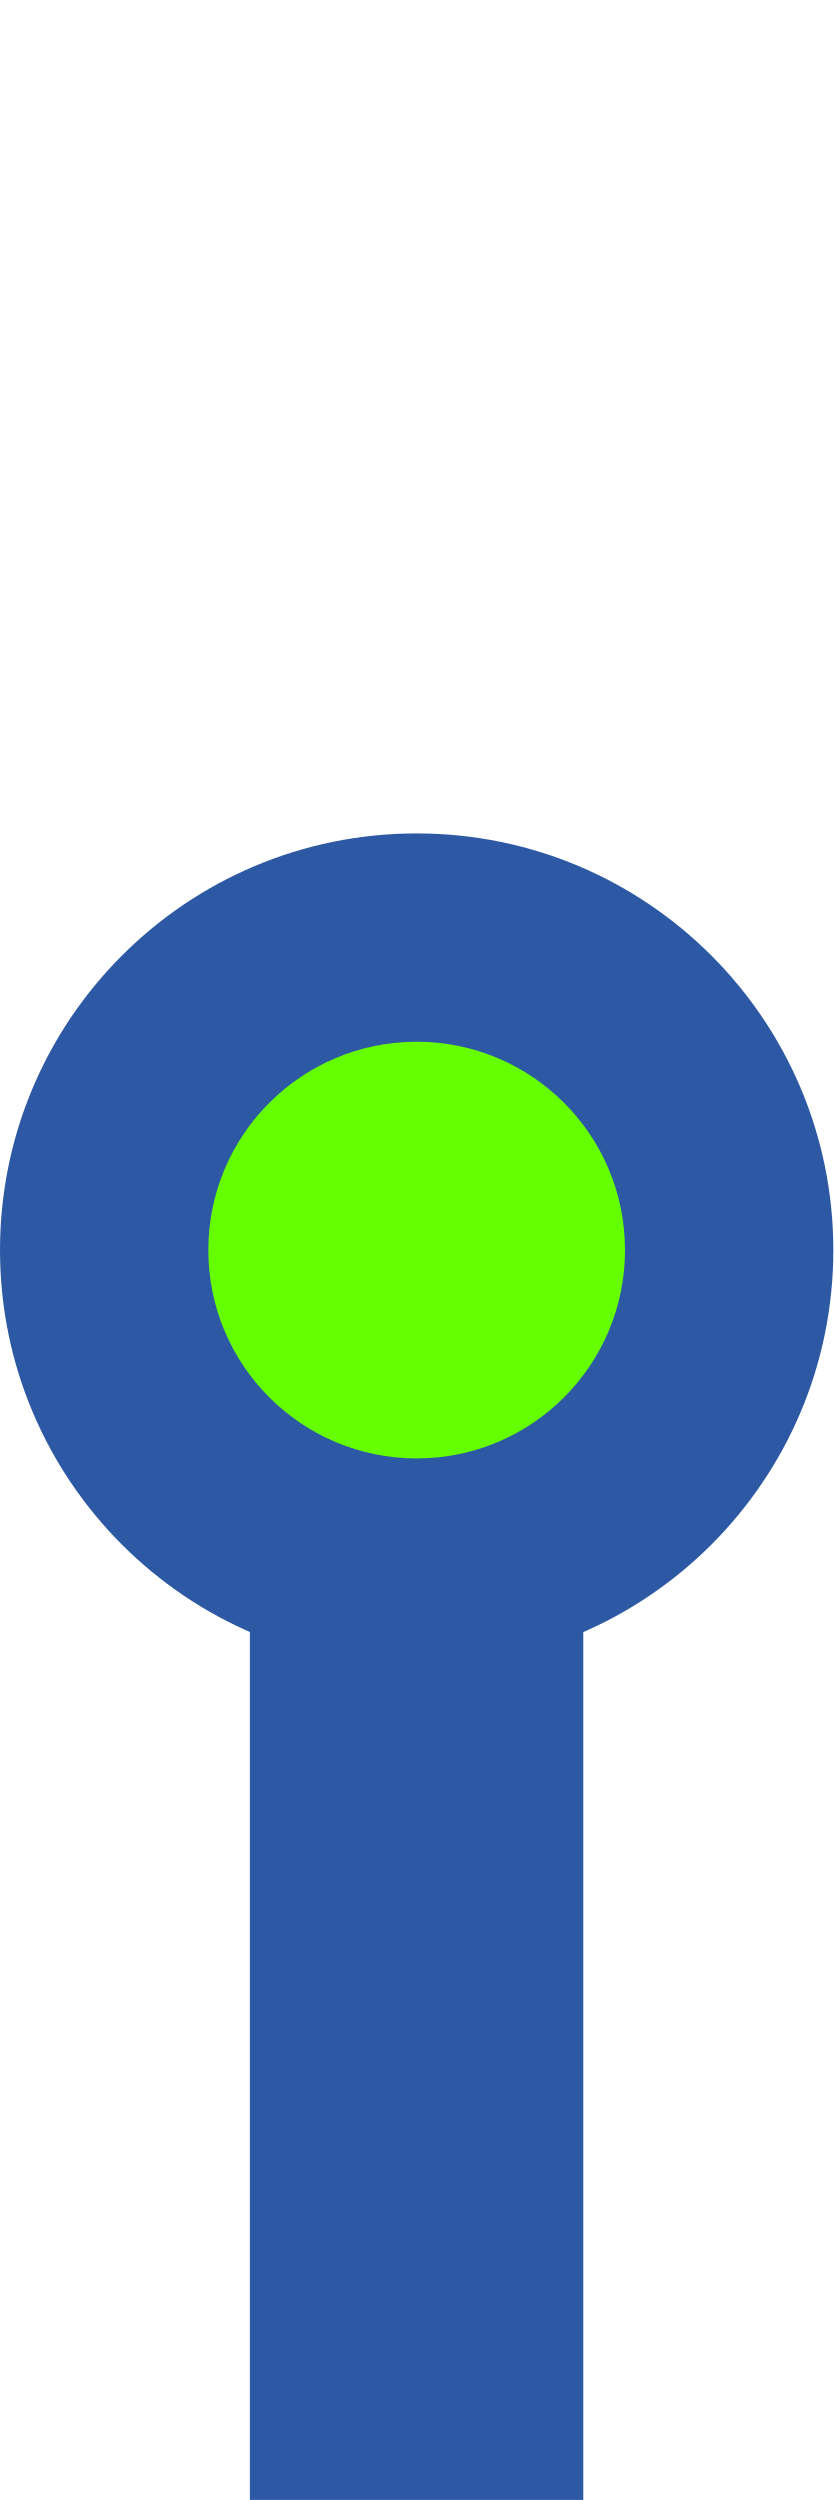
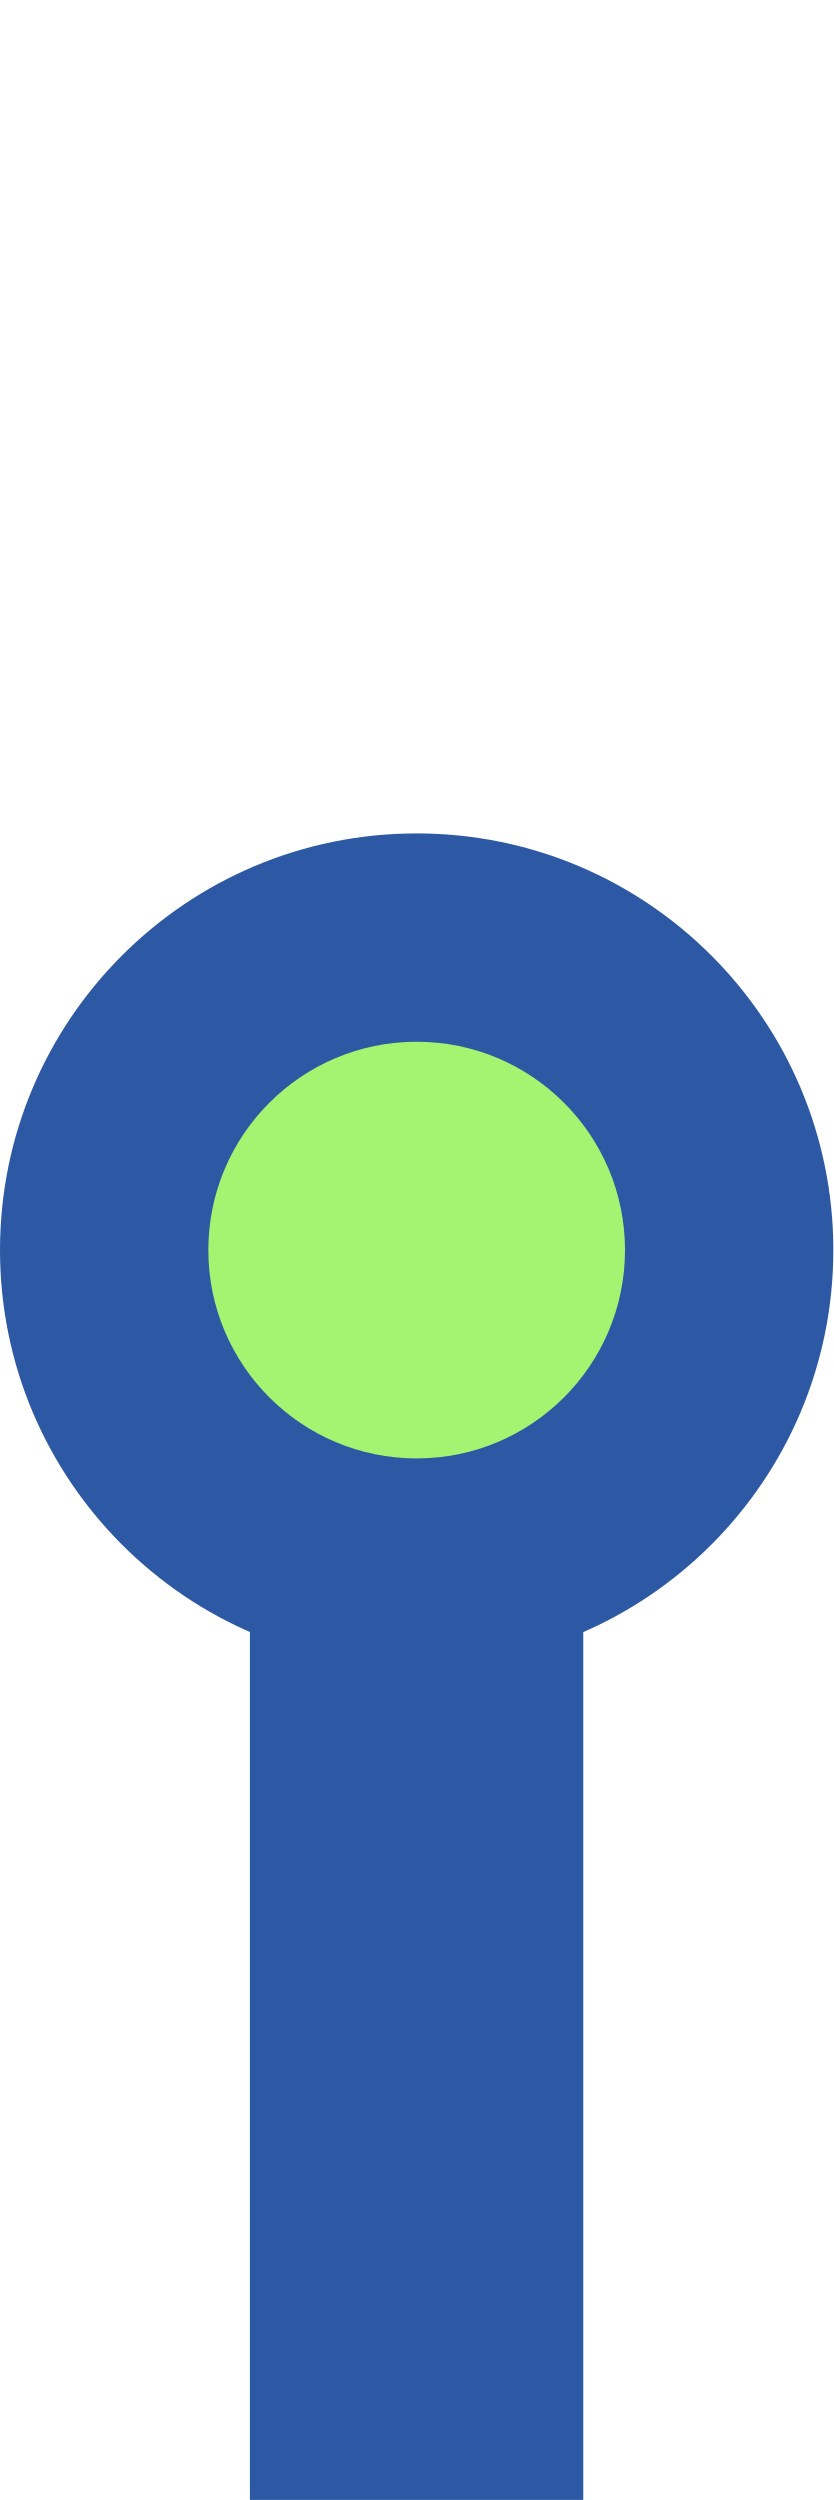
<svg xmlns="http://www.w3.org/2000/svg" width="20" height="60" viewBox="0 0 5.292 15.875" version="1.1" id="svg905">
  <defs id="defs899" />
  <g id="layer1">
    <circle style="fill:#2d59a4;stroke-width:0.265;fill-opacity:1" id="path917" cx="2.646" cy="7.938" r="2.646" />
    <rect style="fill:#2d59a4;stroke-width:0.265;fill-opacity:1" id="rect923" width="2.117" height="5.821" x="1.587" y="10.054" />
-     <circle style="fill:#66ff00;fill-opacity:1;stroke-width:0.265" id="path1688" cx="2.646" cy="7.938" r="1.323" />
+     <circle style="fill:#a4f472;fill-opacity:1;stroke-width:0.265" id="path1688" cx="2.646" cy="7.938" r="1.323" />
  </g>
</svg>
